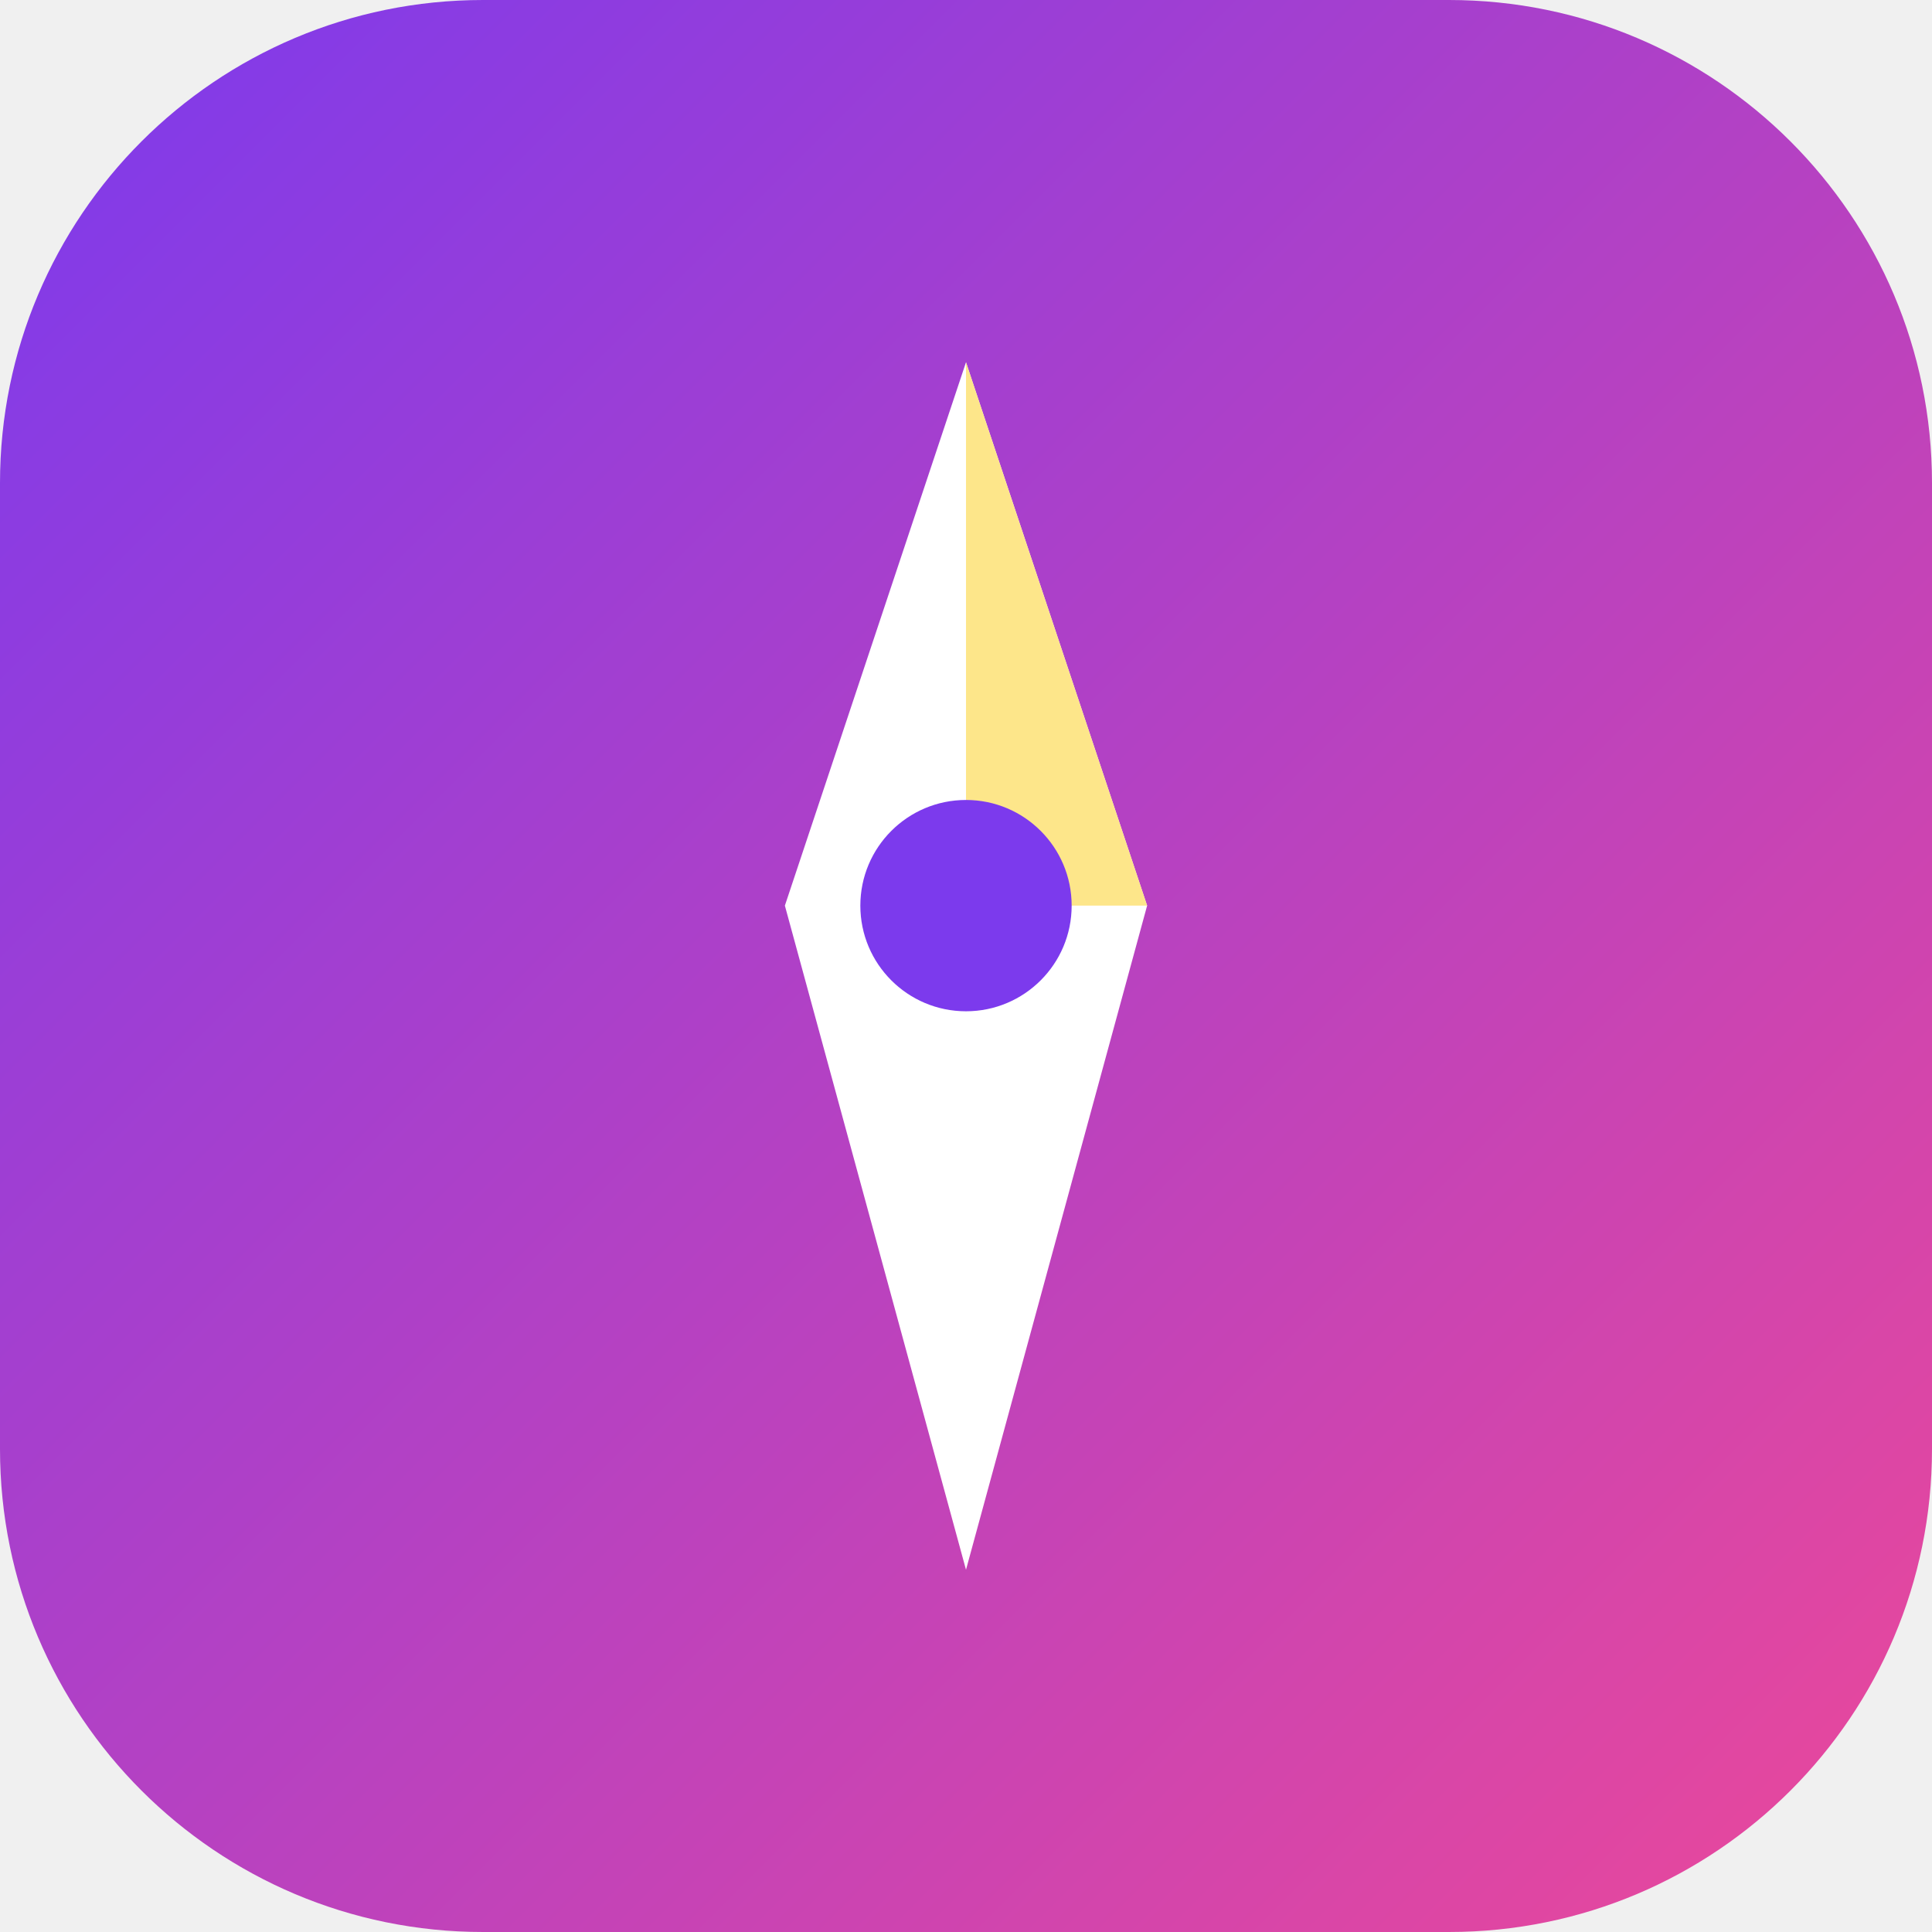
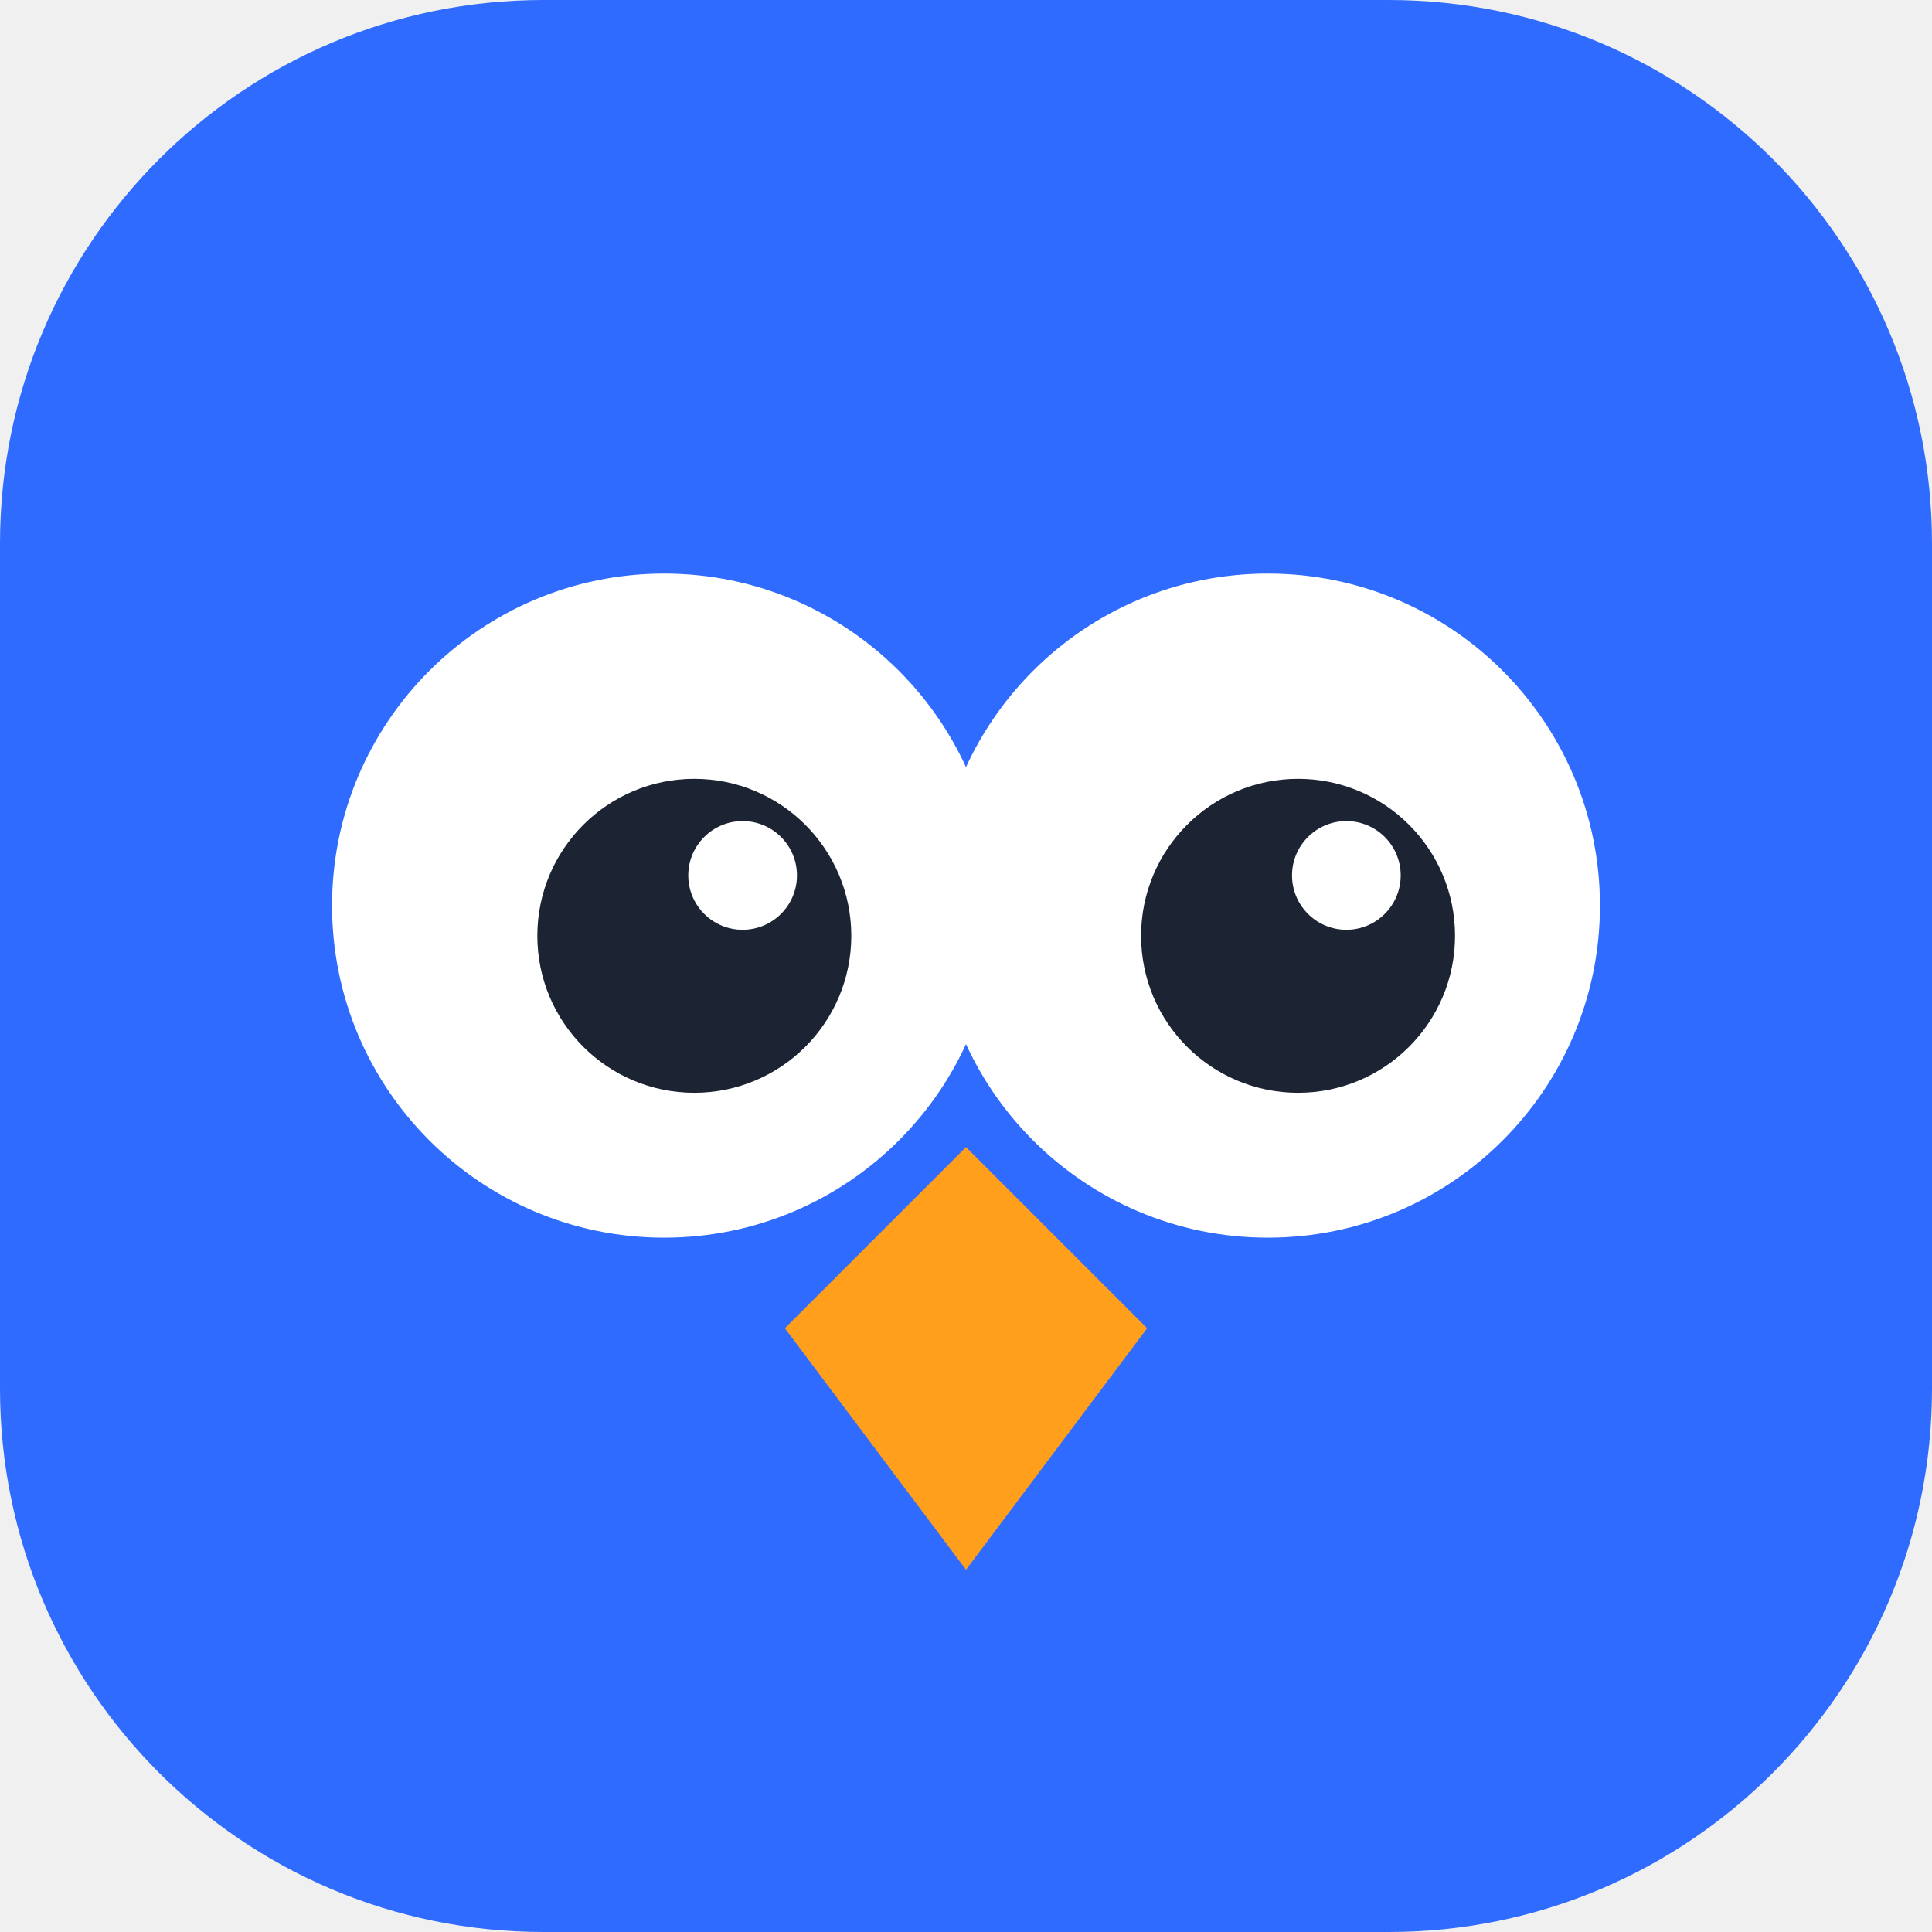
<svg xmlns="http://www.w3.org/2000/svg" viewBox="0 0 64 64">
-   <defs>
-     <linearGradient id="g" x1="0" y1="0" x2="1" y2="1">
-       <stop offset="0" stop-color="#7c3aed" />
-       <stop offset="1" stop-color="#ec4899" />
-     </linearGradient>
-   </defs>
-   <rect width="64" height="64" rx="16" fill="url(#g)" />
-   <path d="M32 12 L38 30 L32 52 L26 30 Z" fill="#fff" />
-   <path d="M32 12 L38 30 L32 30 Z" fill="#fde68a" />
-   <circle cx="32" cy="30" r="3.5" fill="#7c3aed" />
+   <rect width="64" height="64" rx="18" fill="#2F6BFF" />
+   <circle cx="22" cy="30" r="11" fill="#fff" />
+   <circle cx="42" cy="30" r="11" fill="#fff" />
+   <circle cx="23" cy="31" r="5.2" fill="#1C2333" />
+   <circle cx="43" cy="31" r="5.2" fill="#1C2333" />
+   <circle cx="24.6" cy="29" r="1.8" fill="#fff" />
+   <circle cx="44.6" cy="29" r="1.8" fill="#fff" />
+   <path d="M32 38 L38 44 L32 52 L26 44 Z" fill="#FF9F1C" />
</svg>
